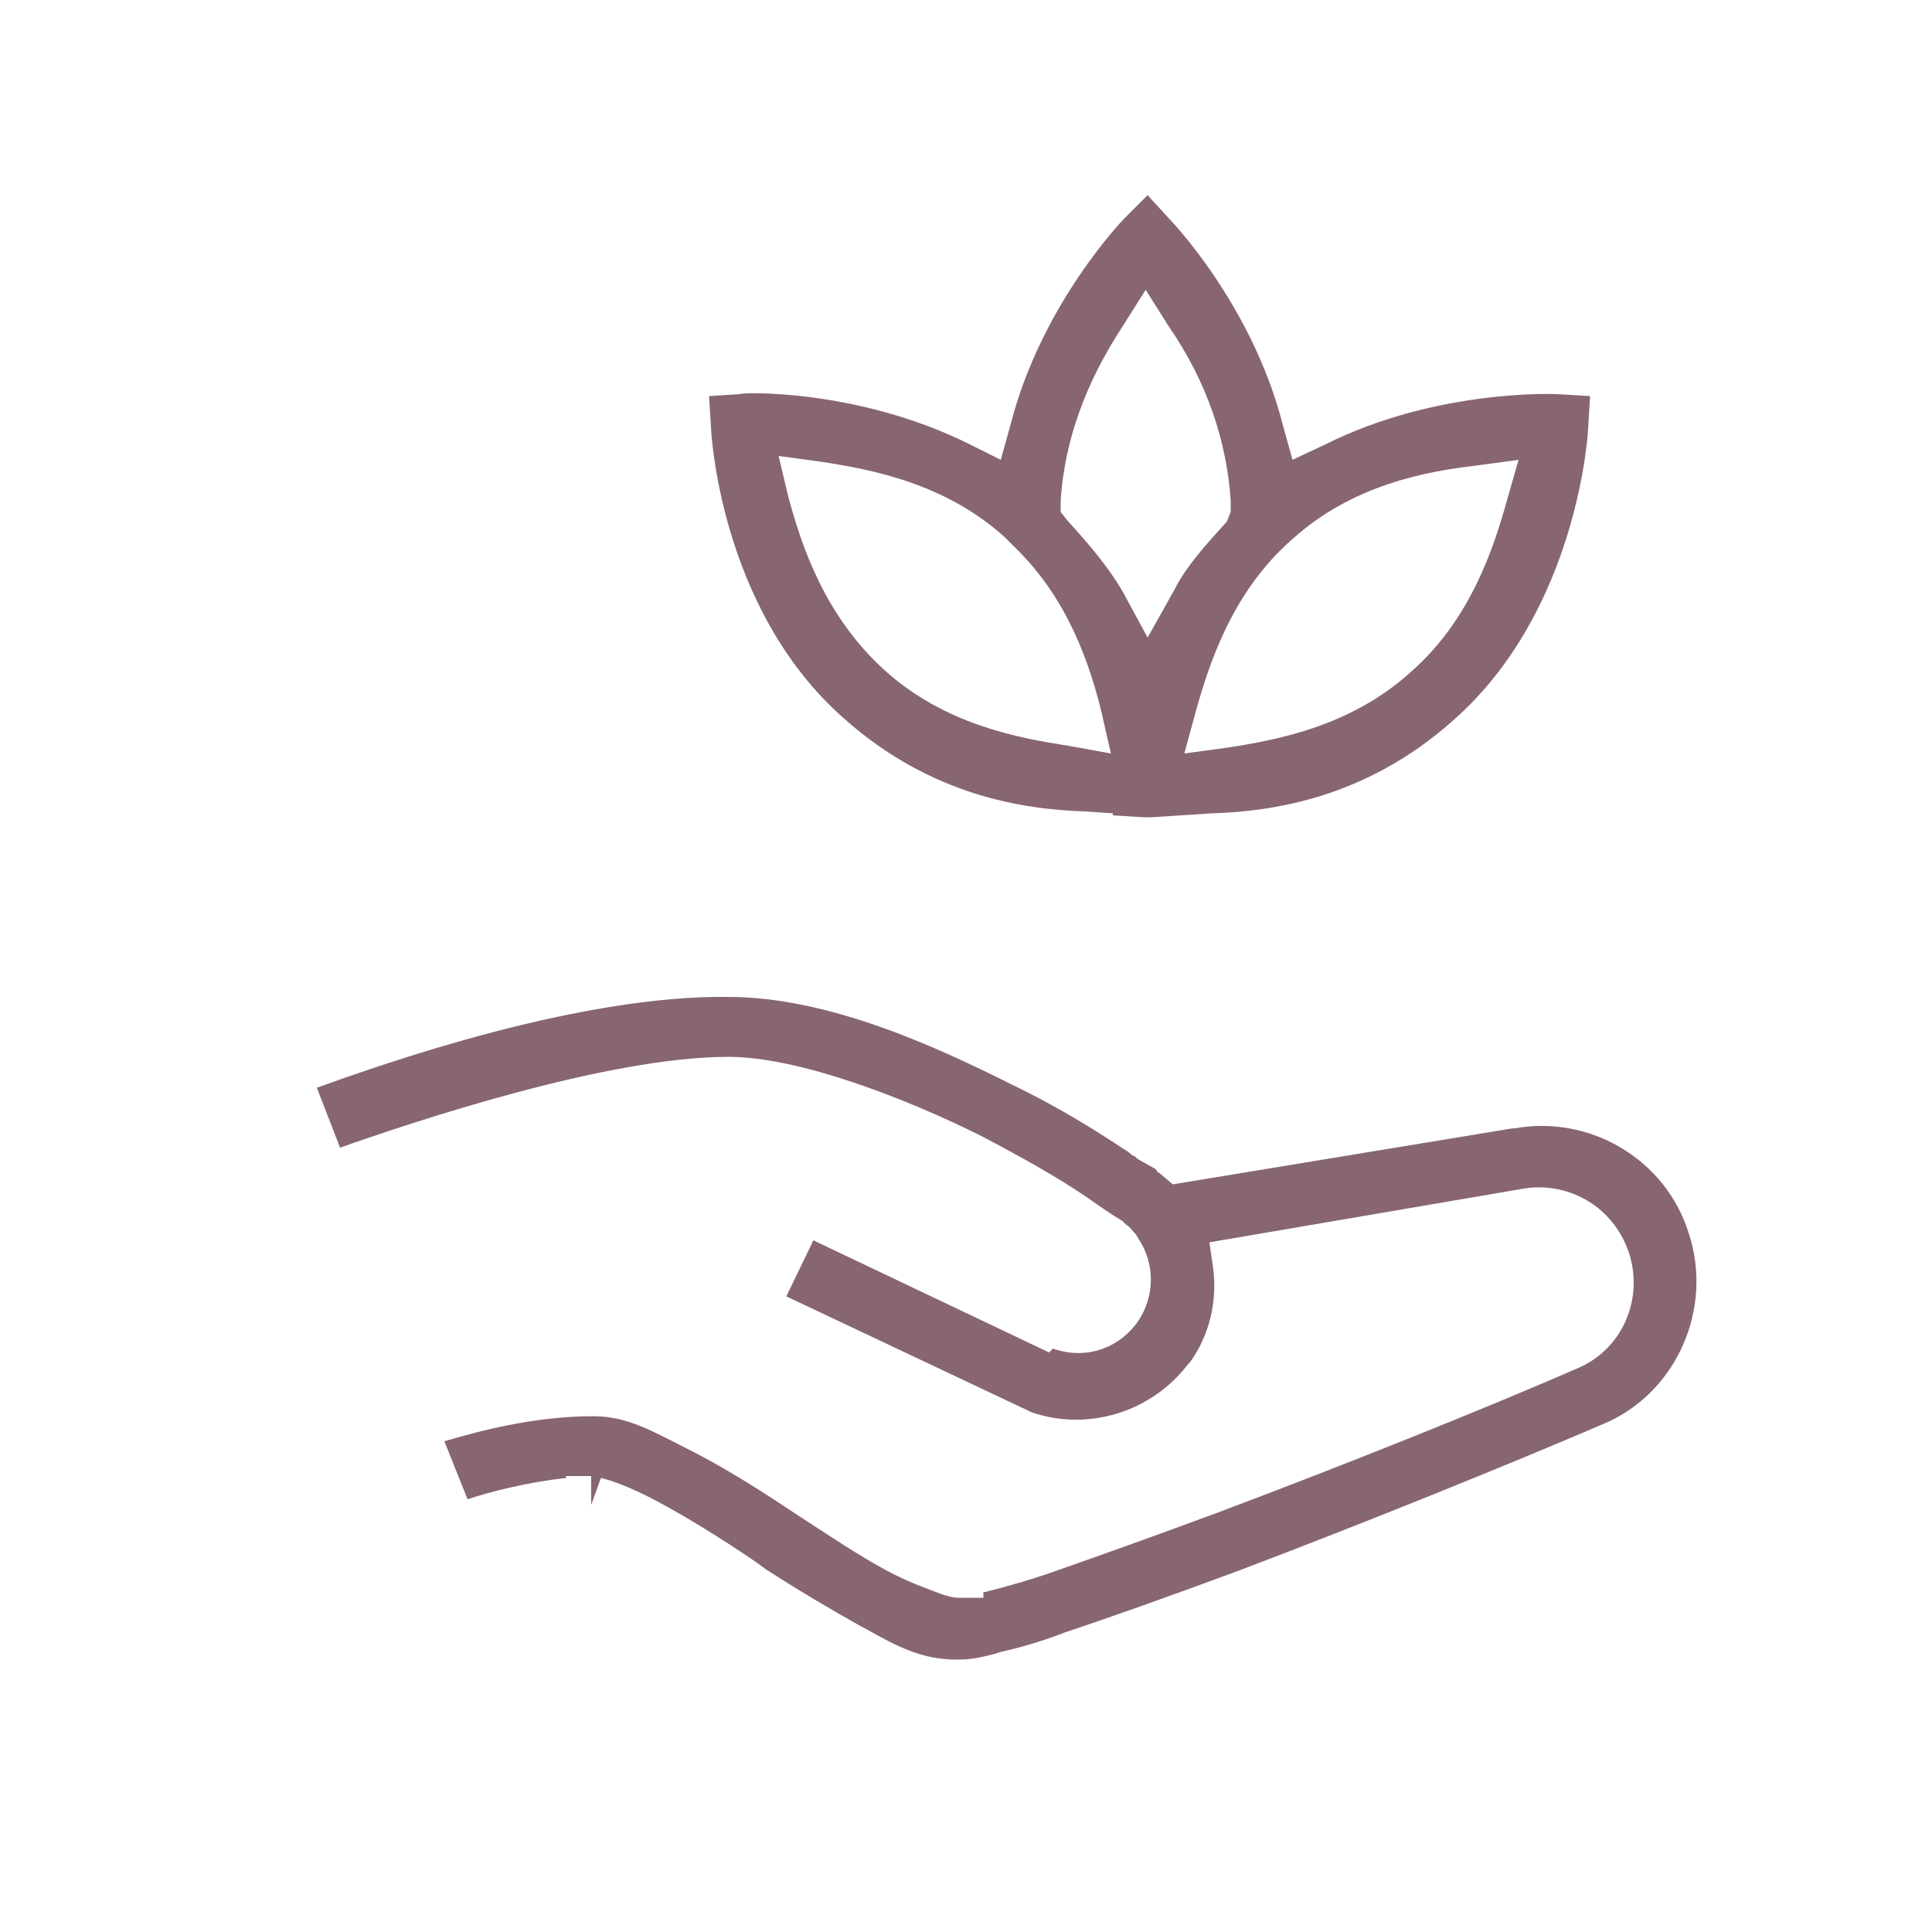
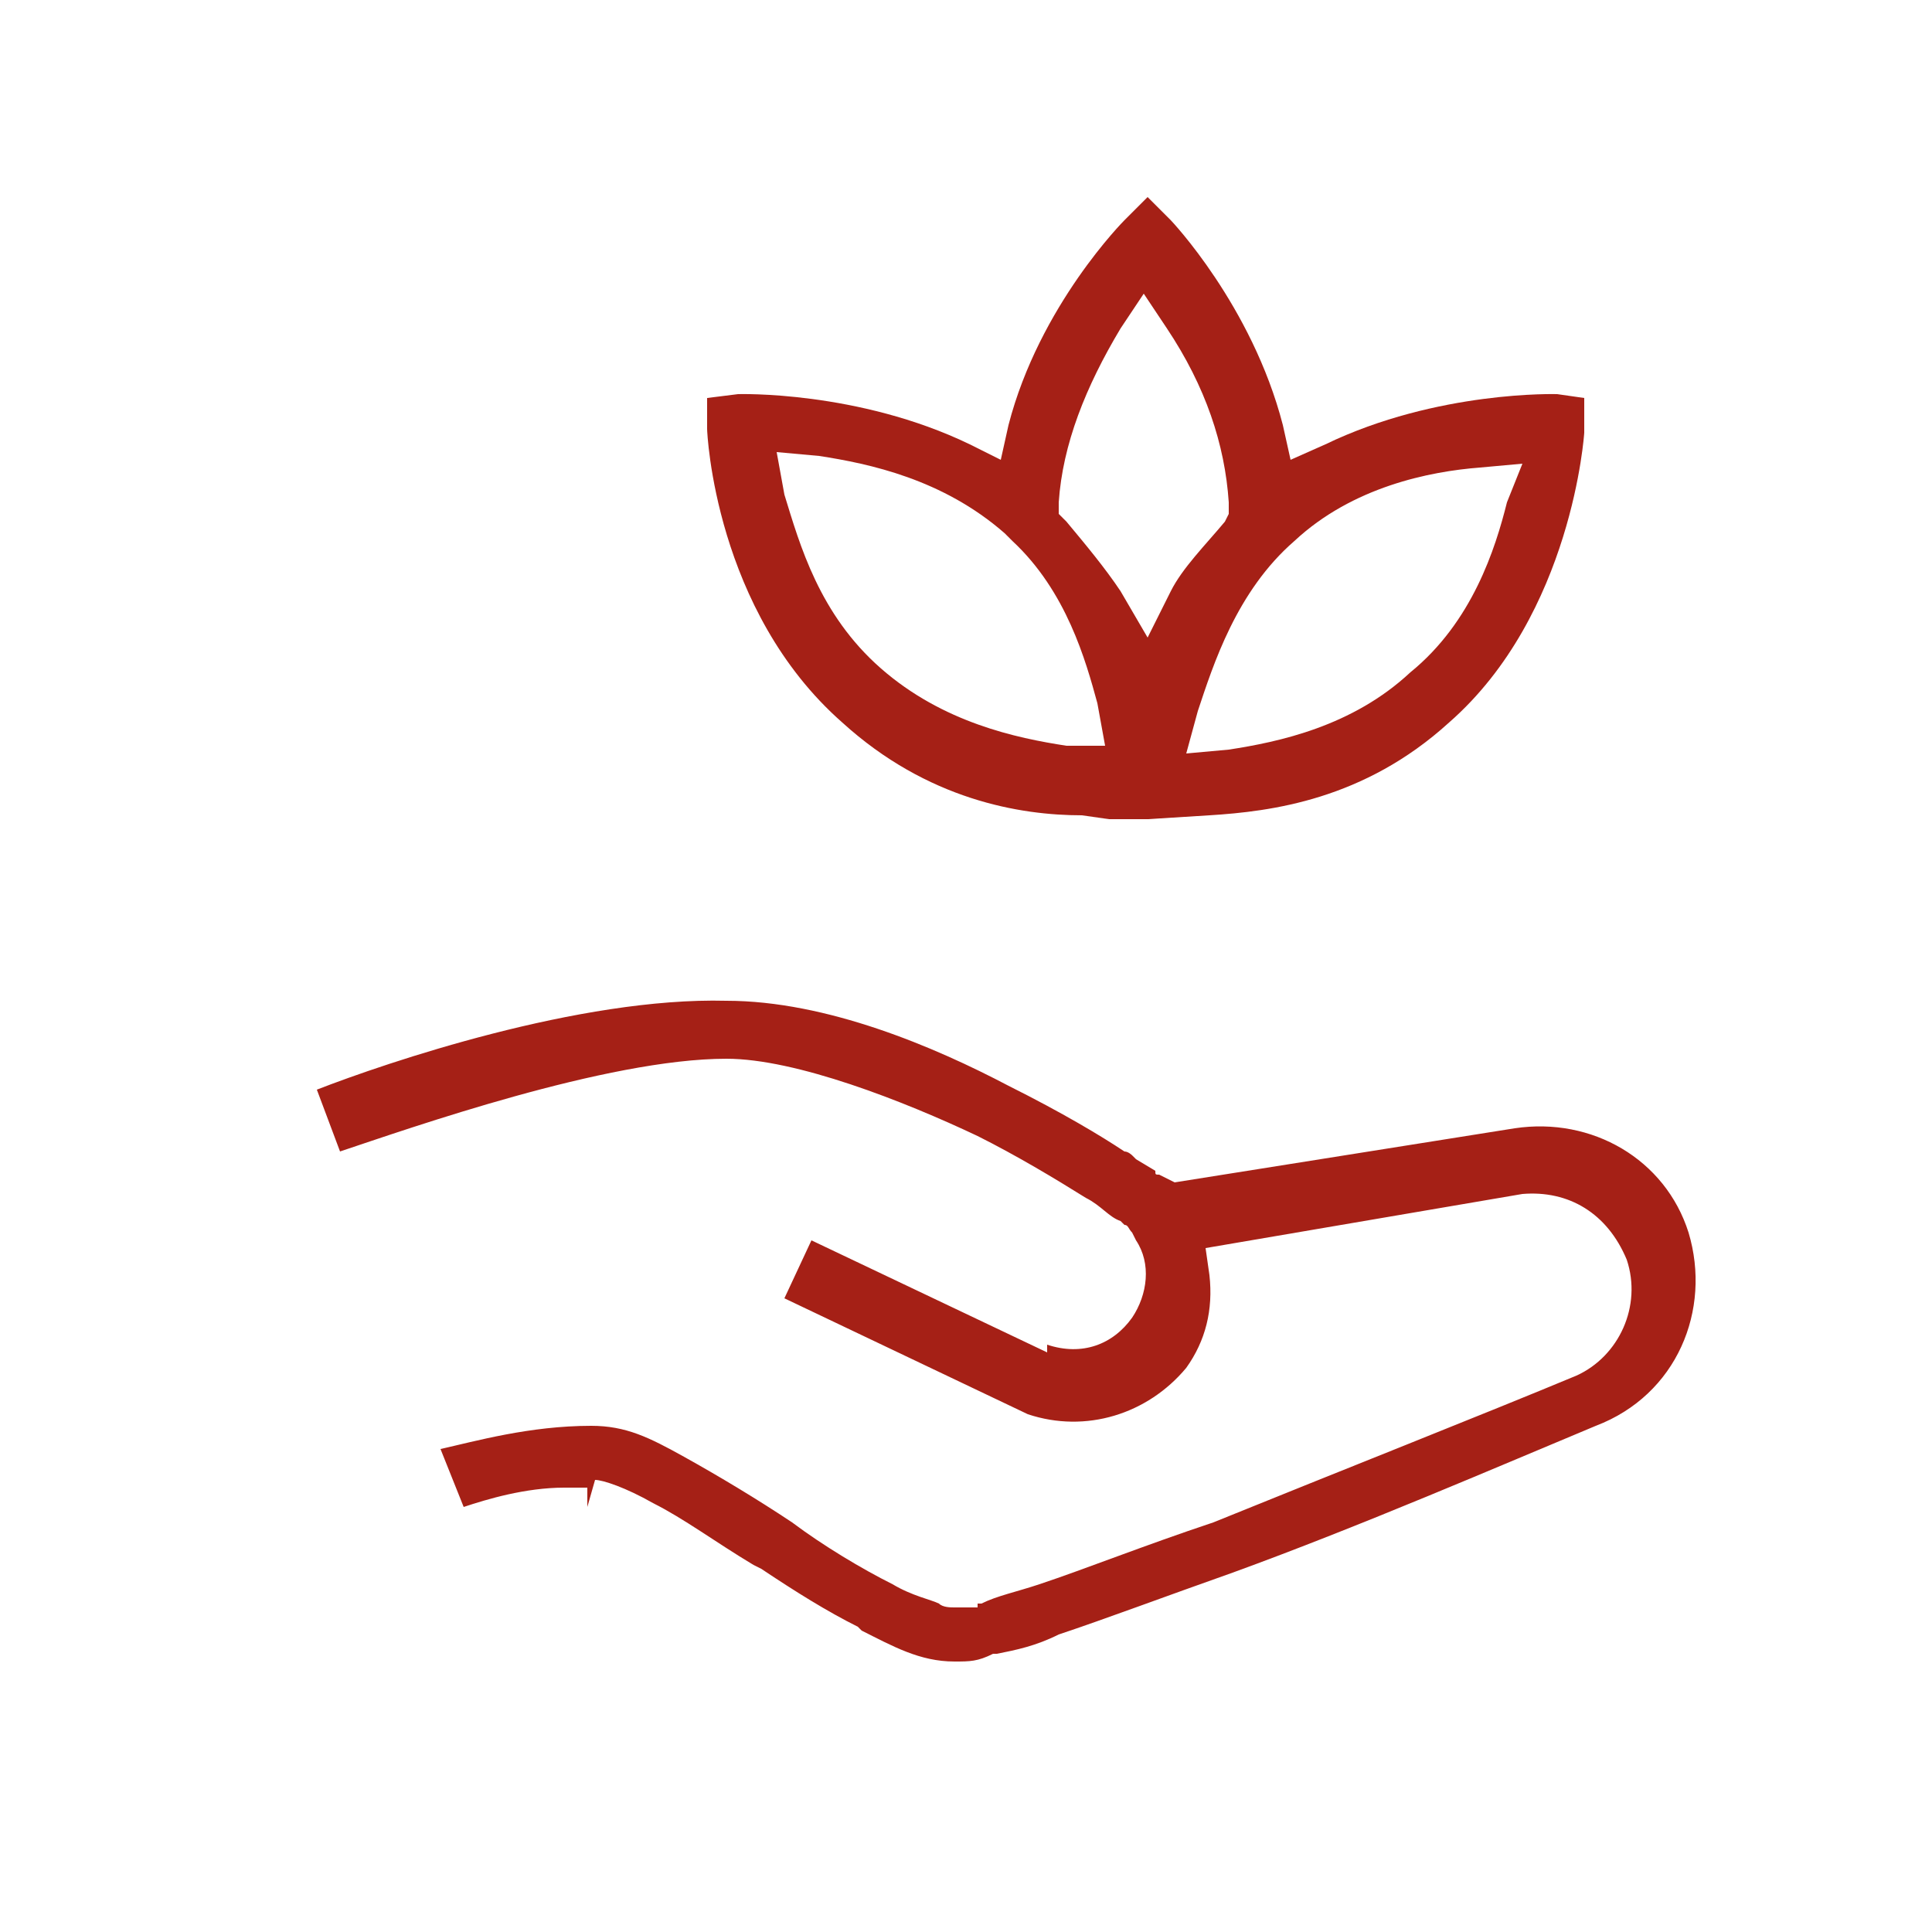
- <svg xmlns="http://www.w3.org/2000/svg" width="50" height="50" viewBox="0 0 50 50" fill="none">
-   <path d="M43.7 31.901C43.1 30 41.15 28.851 39.2 29.201H39.15L30.35 30.651L30 30.351C29.95 30.351 29.95 30.3 29.9 30.25L29.45 30C29.4 29.951 29.35 29.901 29.3 29.901C29.25 29.851 29.2 29.8 29.1 29.75C28.5 29.351 27.5 28.701 26.15 28.05C24.25 27.101 21.45 25.8 18.85 25.8C15 25.75 10 27.5 8.2 28.151L8.8 29.701C10.65 29.05 15.7 27.351 18.85 27.351C20.7 27.351 23.5 28.451 25.4 29.401C26.35 29.901 27.35 30.451 28.15 31C28.5 31.25 28.8 31.451 29.05 31.601L29.15 31.701C29.25 31.75 29.3 31.851 29.4 31.951L29.55 32.2C29.9 32.85 29.85 33.6 29.45 34.2C28.95 34.901 28.1 35.2 27.25 34.901L27.15 35.001L21.05 32.1L20.35 33.55L26.7 36.55C28.15 37.05 29.8 36.55 30.75 35.3L30.8 35.251C31.3 34.55 31.5 33.7 31.4 32.85L31.3 32.151L39.5 30.75C40.65 30.601 41.75 31.25 42.15 32.401C42.55 33.6 42 34.901 40.85 35.401C38.45 36.45 34.7 37.95 31.5 39.151C29.75 39.8 28.2 40.35 27.05 40.751C26.45 40.95 25.9 41.1 25.5 41.2H25.45V41.35H24.8C24.65 41.35 24.5 41.3 24.35 41.251C24.1 41.151 23.65 41.001 23.15 40.751C22.35 40.35 21.4 39.7 20.55 39.151C19.65 38.55 18.7 37.95 17.8 37.501C16.9 37.05 16.25 36.651 15.35 36.651C13.8 36.651 12.35 37.05 11.5 37.3L12.1 38.8C12.7 38.6 13.7 38.35 14.65 38.251V38.2H15.3V38.95L15.55 38.251C15.8 38.3 16.35 38.501 17 38.85C17.75 39.251 18.65 39.8 19.6 40.45L19.8 40.6C20.65 41.151 21.5 41.651 22.3 42.1L22.4 42.151C23.2 42.6 23.85 42.95 24.75 42.95C25.15 42.95 25.35 42.901 25.75 42.8L25.9 42.751C26.35 42.651 26.9 42.501 27.55 42.251C28.75 41.85 30.3 41.3 32.05 40.651C35.35 39.401 39.05 37.901 41.5 36.85C43.4 36.05 44.35 33.85 43.7 31.901ZM40.3 10.2C40.3 10.2 37.2 10.05 34.3 11.501L33.45 11.9L33.2 11.001C32.4 7.851 30.25 5.651 30.25 5.651L29.7 5.051L29.1 5.651C29.1 5.651 26.95 7.851 26.15 11.001L25.9 11.9L25.1 11.501C22.2 10.05 19.15 10.15 19.15 10.2L18.35 10.251L18.4 11.05C18.4 11.101 18.6 15.751 21.85 18.601C24.1 20.601 26.5 20.951 28.1 21L28.8 21.05V21.101L29.6 21.151C29.65 21.151 29.7 21.151 29.7 21.151C29.7 21.151 29.75 21.151 29.8 21.151L31.35 21.05C32.95 21 35.35 20.651 37.6 18.651C40.85 15.8 41.1 11.15 41.1 11.101L41.15 10.251L40.3 10.2ZM27.65 19.3C26.35 19.101 24.45 18.75 22.9 17.351C21.35 15.95 20.75 14.15 20.4 12.851L20.15 11.8L21.25 11.95C22.55 12.15 24.45 12.501 26 13.9L26.25 14.15C27.65 15.501 28.2 17.201 28.5 18.401L28.75 19.5L27.65 19.3ZM29.7 16.5L29.05 15.3C28.7 14.7 28.2 14.101 27.65 13.501L27.45 13.251V12.95C27.55 11.4 28.1 9.901 29.05 8.451L29.65 7.501L30.25 8.451C31.25 9.901 31.75 11.45 31.85 12.95V13.251L31.75 13.501C31.25 14.05 30.7 14.65 30.4 15.251L29.7 16.5ZM39 12.95C38.65 14.2 38.05 16.05 36.5 17.401C34.95 18.8 33.05 19.151 31.75 19.351L30.65 19.5L30.95 18.401C31.3 17.151 31.9 15.3 33.45 13.95C35 12.55 36.9 12.2 38.2 12.05L39.3 11.9L39 12.95Z" fill="#876671" />
+ <svg xmlns="http://www.w3.org/2000/svg" version="1.1" id="Capa_1" x="0px" y="0px" viewBox="0 0 50 50" style="enable-background:new 0 0 50 50;" xml:space="preserve">
+   <style type="text/css">
+ 	.st0{fill:#A52016;}
+ </style>
+   <path class="st0" d="M43.7,31.9c-0.6-1.9-2.5-3-4.5-2.7h0l-8.8,1.4L30,30.4c-0.1,0-0.1,0-0.1-0.1L29.4,30c0,0-0.1-0.1-0.1-0.1  c0,0-0.1-0.1-0.2-0.1c-0.6-0.4-1.6-1-3-1.7c-1.9-1-4.7-2.2-7.3-2.2C15,25.8,10,27.5,8.2,28.2l0.6,1.6c1.8-0.6,6.9-2.4,10-2.4  c1.8,0,4.6,1.1,6.5,2c1,0.5,2,1.1,2.8,1.6c0.4,0.2,0.6,0.5,0.9,0.6l0.1,0.1c0.1,0,0.1,0.1,0.2,0.2l0.1,0.2c0.4,0.6,0.3,1.4-0.1,2  c-0.5,0.7-1.3,1-2.2,0.7L27.1,35L21,32.1l-0.7,1.5l6.3,3c1.5,0.5,3.1,0,4.1-1.2l0,0c0.5-0.7,0.7-1.5,0.6-2.4l-0.1-0.7l8.2-1.4  c1.2-0.1,2.2,0.5,2.7,1.7c0.4,1.2-0.2,2.5-1.3,3c-2.4,1-6.2,2.5-9.4,3.8c-1.8,0.6-3.3,1.2-4.5,1.6c-0.6,0.2-1.1,0.3-1.5,0.5h-0.1  v0.1h-0.6c-0.1,0-0.3,0-0.4-0.1c-0.2-0.1-0.7-0.2-1.2-0.5c-0.8-0.4-1.8-1-2.6-1.6c-0.9-0.6-1.9-1.2-2.8-1.7s-1.5-0.8-2.4-0.8  c-1.6,0-3,0.4-3.9,0.6l0.6,1.5c0.6-0.2,1.6-0.5,2.6-0.5v0h0.6V39l0.2-0.7c0.2,0,0.8,0.2,1.5,0.6c0.8,0.4,1.6,1,2.6,1.6l0.2,0.1  c0.9,0.6,1.7,1.1,2.5,1.5l0.1,0.1c0.8,0.4,1.5,0.8,2.4,0.8c0.4,0,0.6,0,1-0.2l0.1,0c0.5-0.1,1-0.2,1.6-0.5c1.2-0.4,2.8-1,4.5-1.6  c3.3-1.2,7-2.8,9.4-3.8C43.4,36.1,44.3,33.9,43.7,31.9z M40.3,10.2c0,0-3.1-0.1-6,1.3l-0.9,0.4L33.2,11c-0.8-3.1-2.9-5.3-2.9-5.3  l-0.6-0.6l-0.6,0.6c0,0-2.2,2.2-3,5.3l-0.2,0.9l-0.8-0.4c-2.9-1.4-6-1.3-6-1.3l-0.8,0.1l0,0.8c0,0.1,0.2,4.7,3.5,7.6  c2.2,2,4.6,2.4,6.2,2.4l0.7,0.1v0l0.8,0c0,0,0.1,0,0.1,0s0.1,0,0.1,0l1.6-0.1c1.6-0.1,4-0.4,6.2-2.4c3.2-2.8,3.5-7.5,3.5-7.5l0-0.9  L40.3,10.2z M27.6,19.3c-1.3-0.2-3.2-0.6-4.8-2s-2.1-3.2-2.5-4.5l-0.2-1.1l1.1,0.1c1.3,0.2,3.2,0.6,4.8,2l0.2,0.2  c1.4,1.3,1.9,3.1,2.2,4.2l0.2,1.1L27.6,19.3z M29.7,16.5L29,15.3c-0.4-0.6-0.9-1.2-1.4-1.8l-0.2-0.2V13c0.1-1.5,0.7-3,1.6-4.5  l0.6-0.9l0.6,0.9c1,1.5,1.5,3,1.6,4.5v0.3l-0.1,0.2c-0.5,0.6-1.1,1.2-1.4,1.8L29.7,16.5z M39,13c-0.3,1.2-0.9,3.1-2.5,4.4  c-1.5,1.4-3.4,1.8-4.7,2l-1.1,0.1l0.3-1.1c0.4-1.2,1-3.1,2.5-4.4c1.5-1.4,3.5-1.8,4.8-1.9l1.1-0.1L39,13z" />
</svg>
